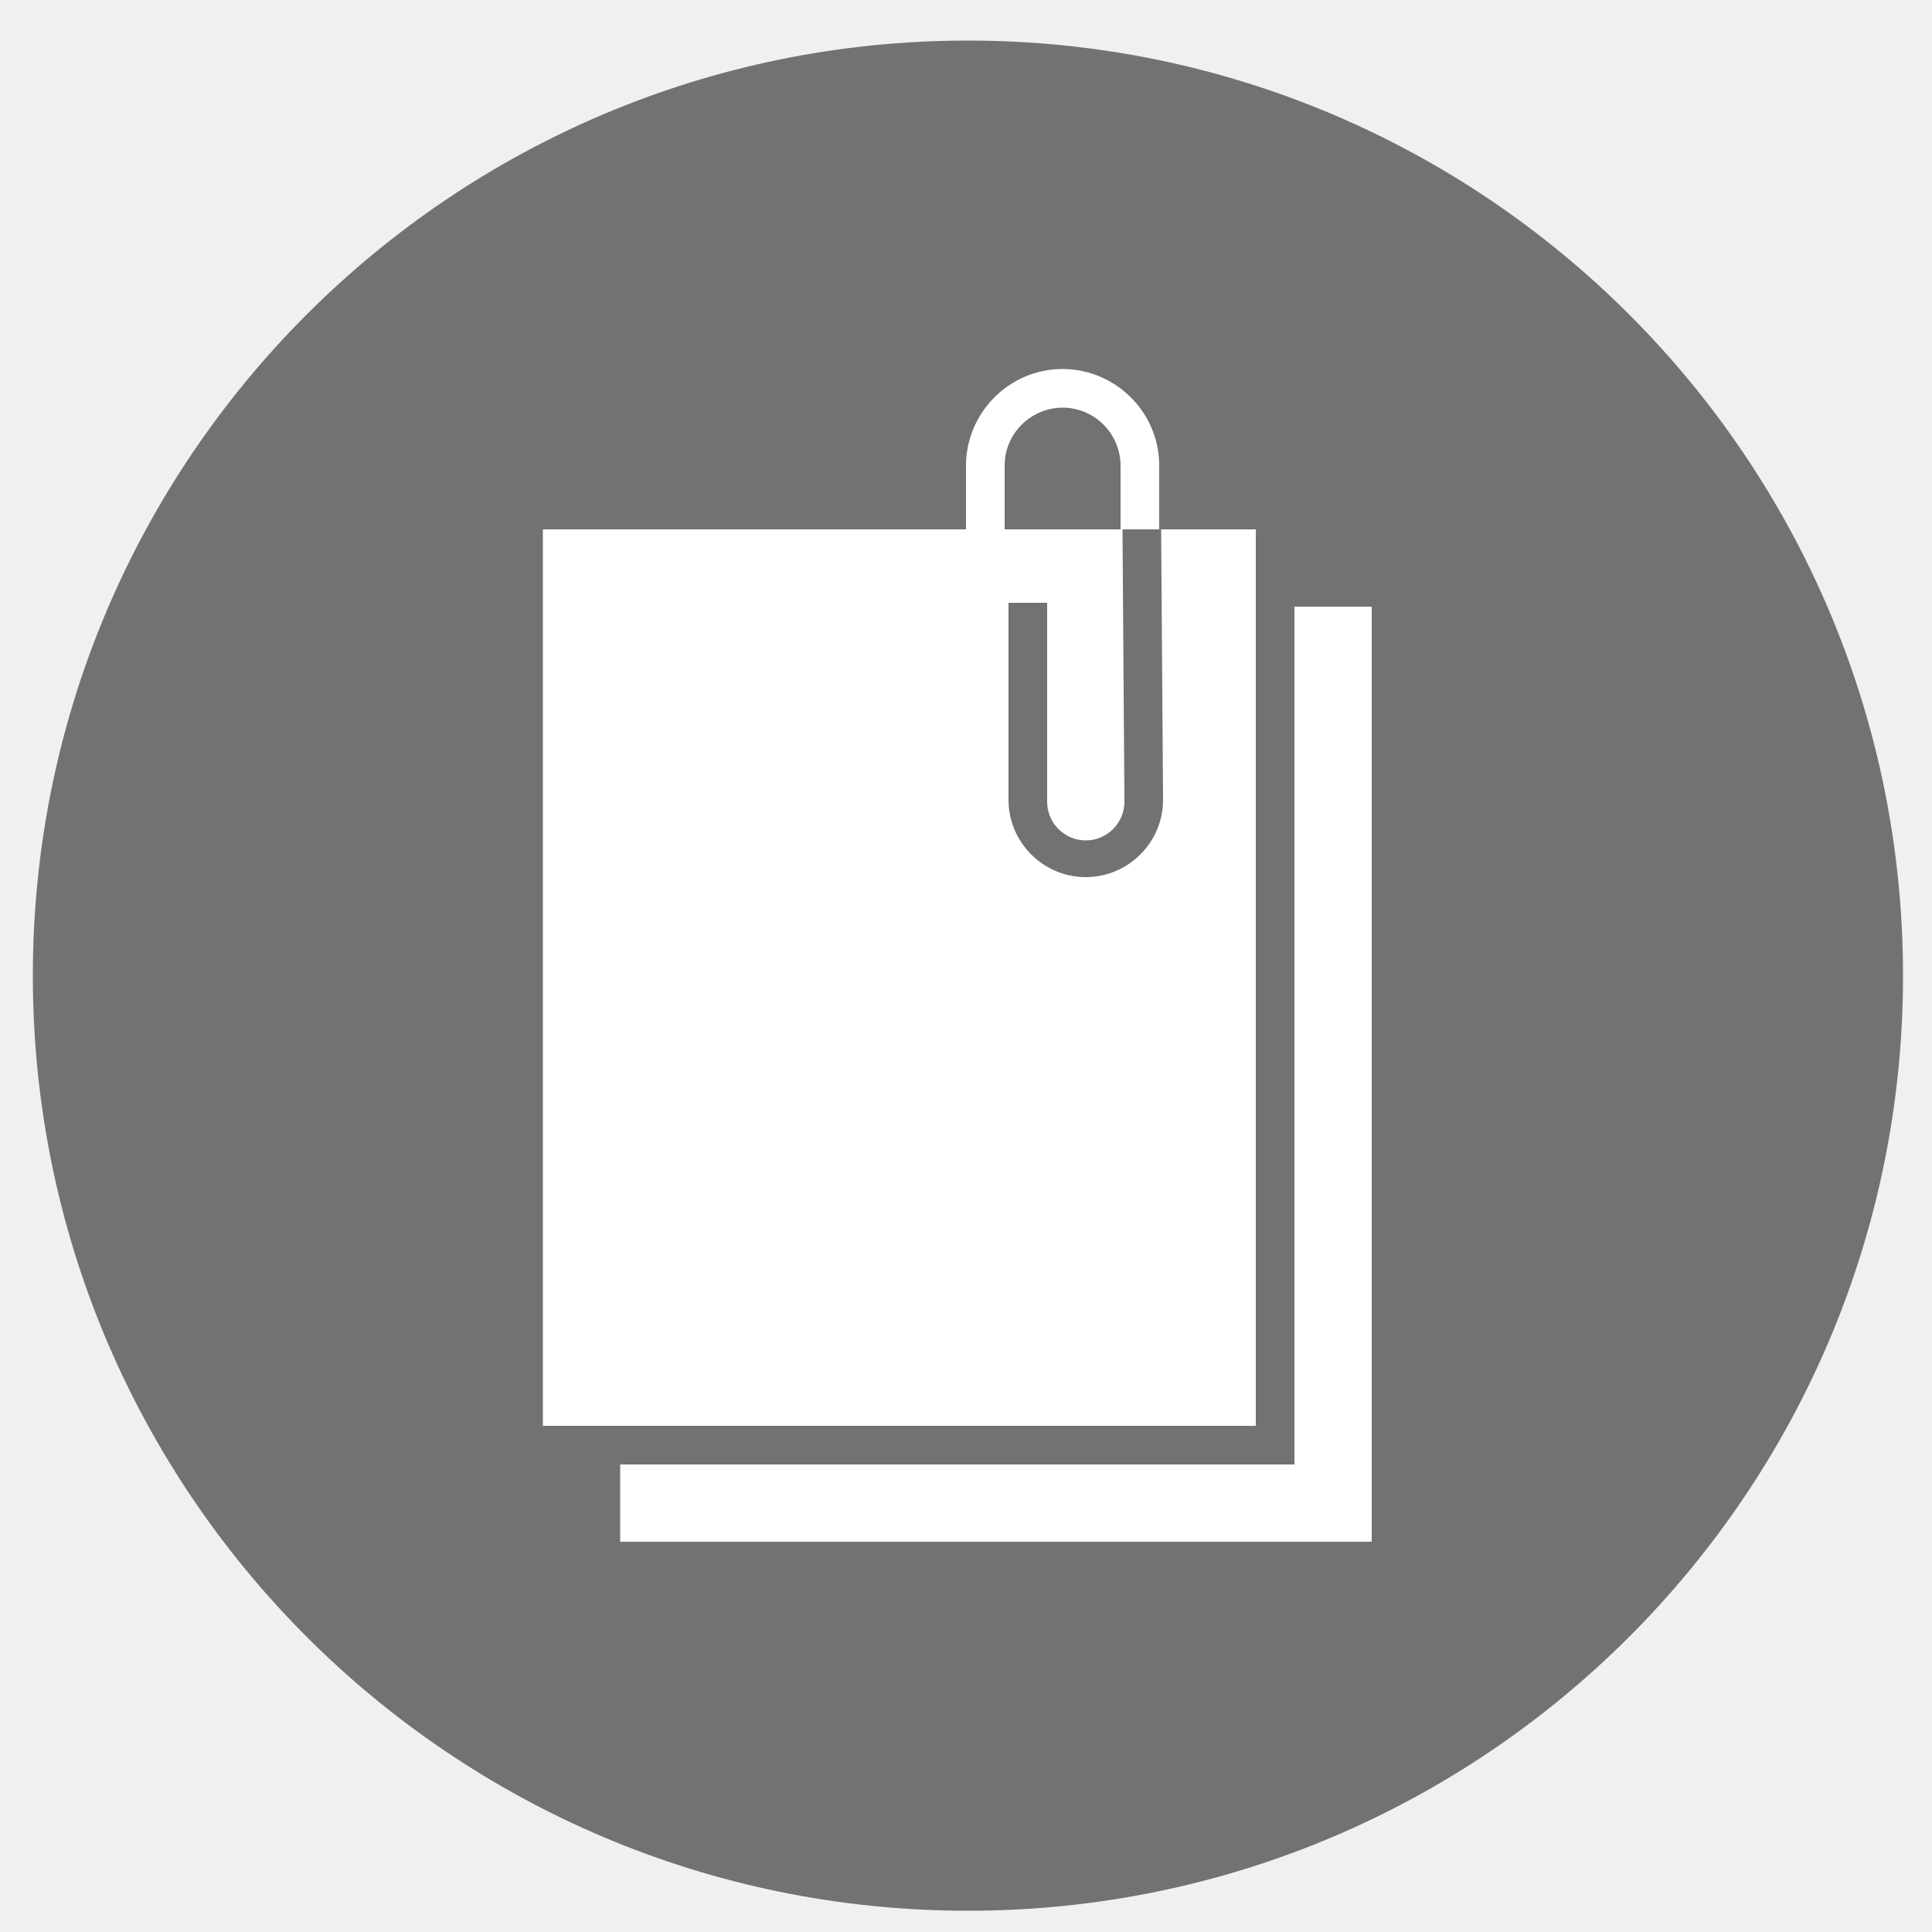
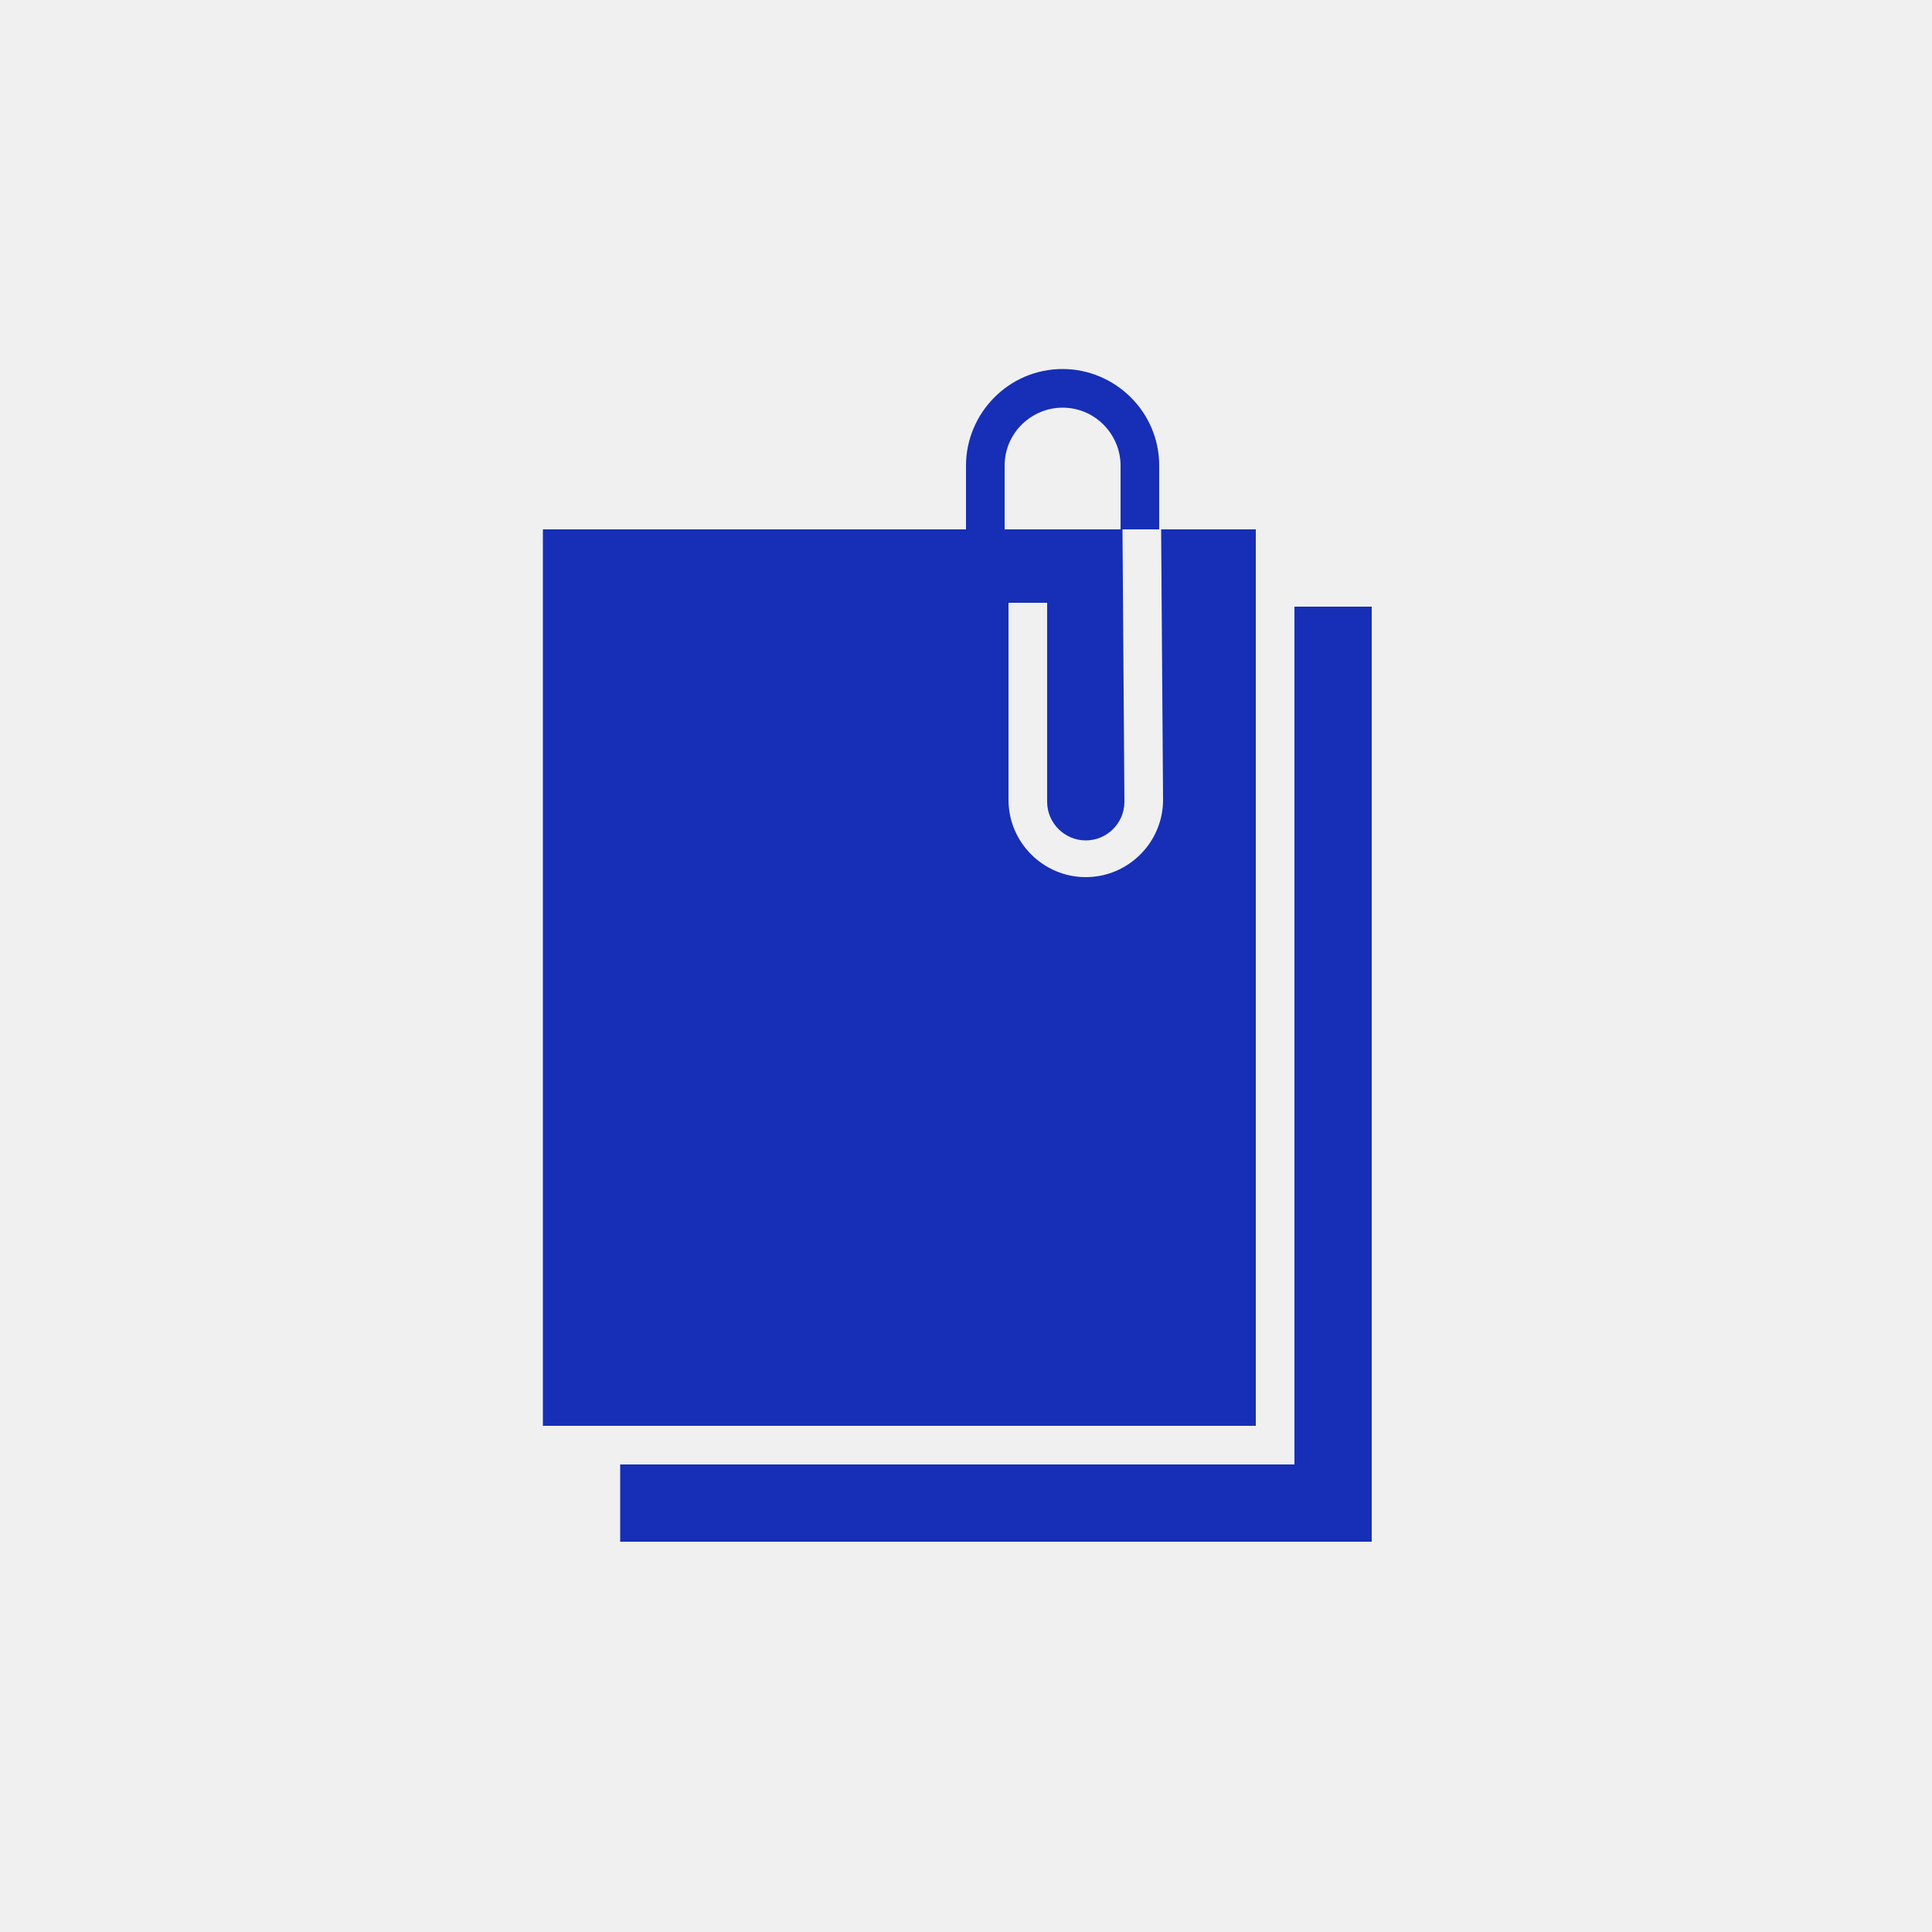
<svg xmlns="http://www.w3.org/2000/svg" version="1.1" id="Layer_1" x="0px" y="0px" viewBox="0 0 100 100" style="enable-background:new 0 0 100 100;" xml:space="preserve">
  <style type="text/css">
- 	.st0{fill:#727272;}
- 	.st1{fill:#FFFFFF;}
+ 	.st1{fill:#162FB6;}
</style>
-   <circle class="st0" cx="50.1" cy="50.5" r="48.4" />
  <g>
    <polygon class="st1" points="67,31.4 67,75.8 32.1,75.8 32.1,79.8 71,79.8 71,31.4  " />
    <path class="st1" d="M65,27.4h-4.9l0.1,14c0,2.2-1.8,4-4,4s-4-1.8-4-4V31.2h2v10.3c0,1.1,0.9,2,2,2s2-0.9,2-2l-0.1-14.1H52v-3.3   c0-1.7,1.4-3,3-3c1.7,0,3,1.4,3,3v3.3h2v-3.3c0-2.8-2.3-5-5-5c-2.8,0-5,2.3-5,5v3.3H28.1v46.4H65V27.4z" />
  </g>
</svg>
